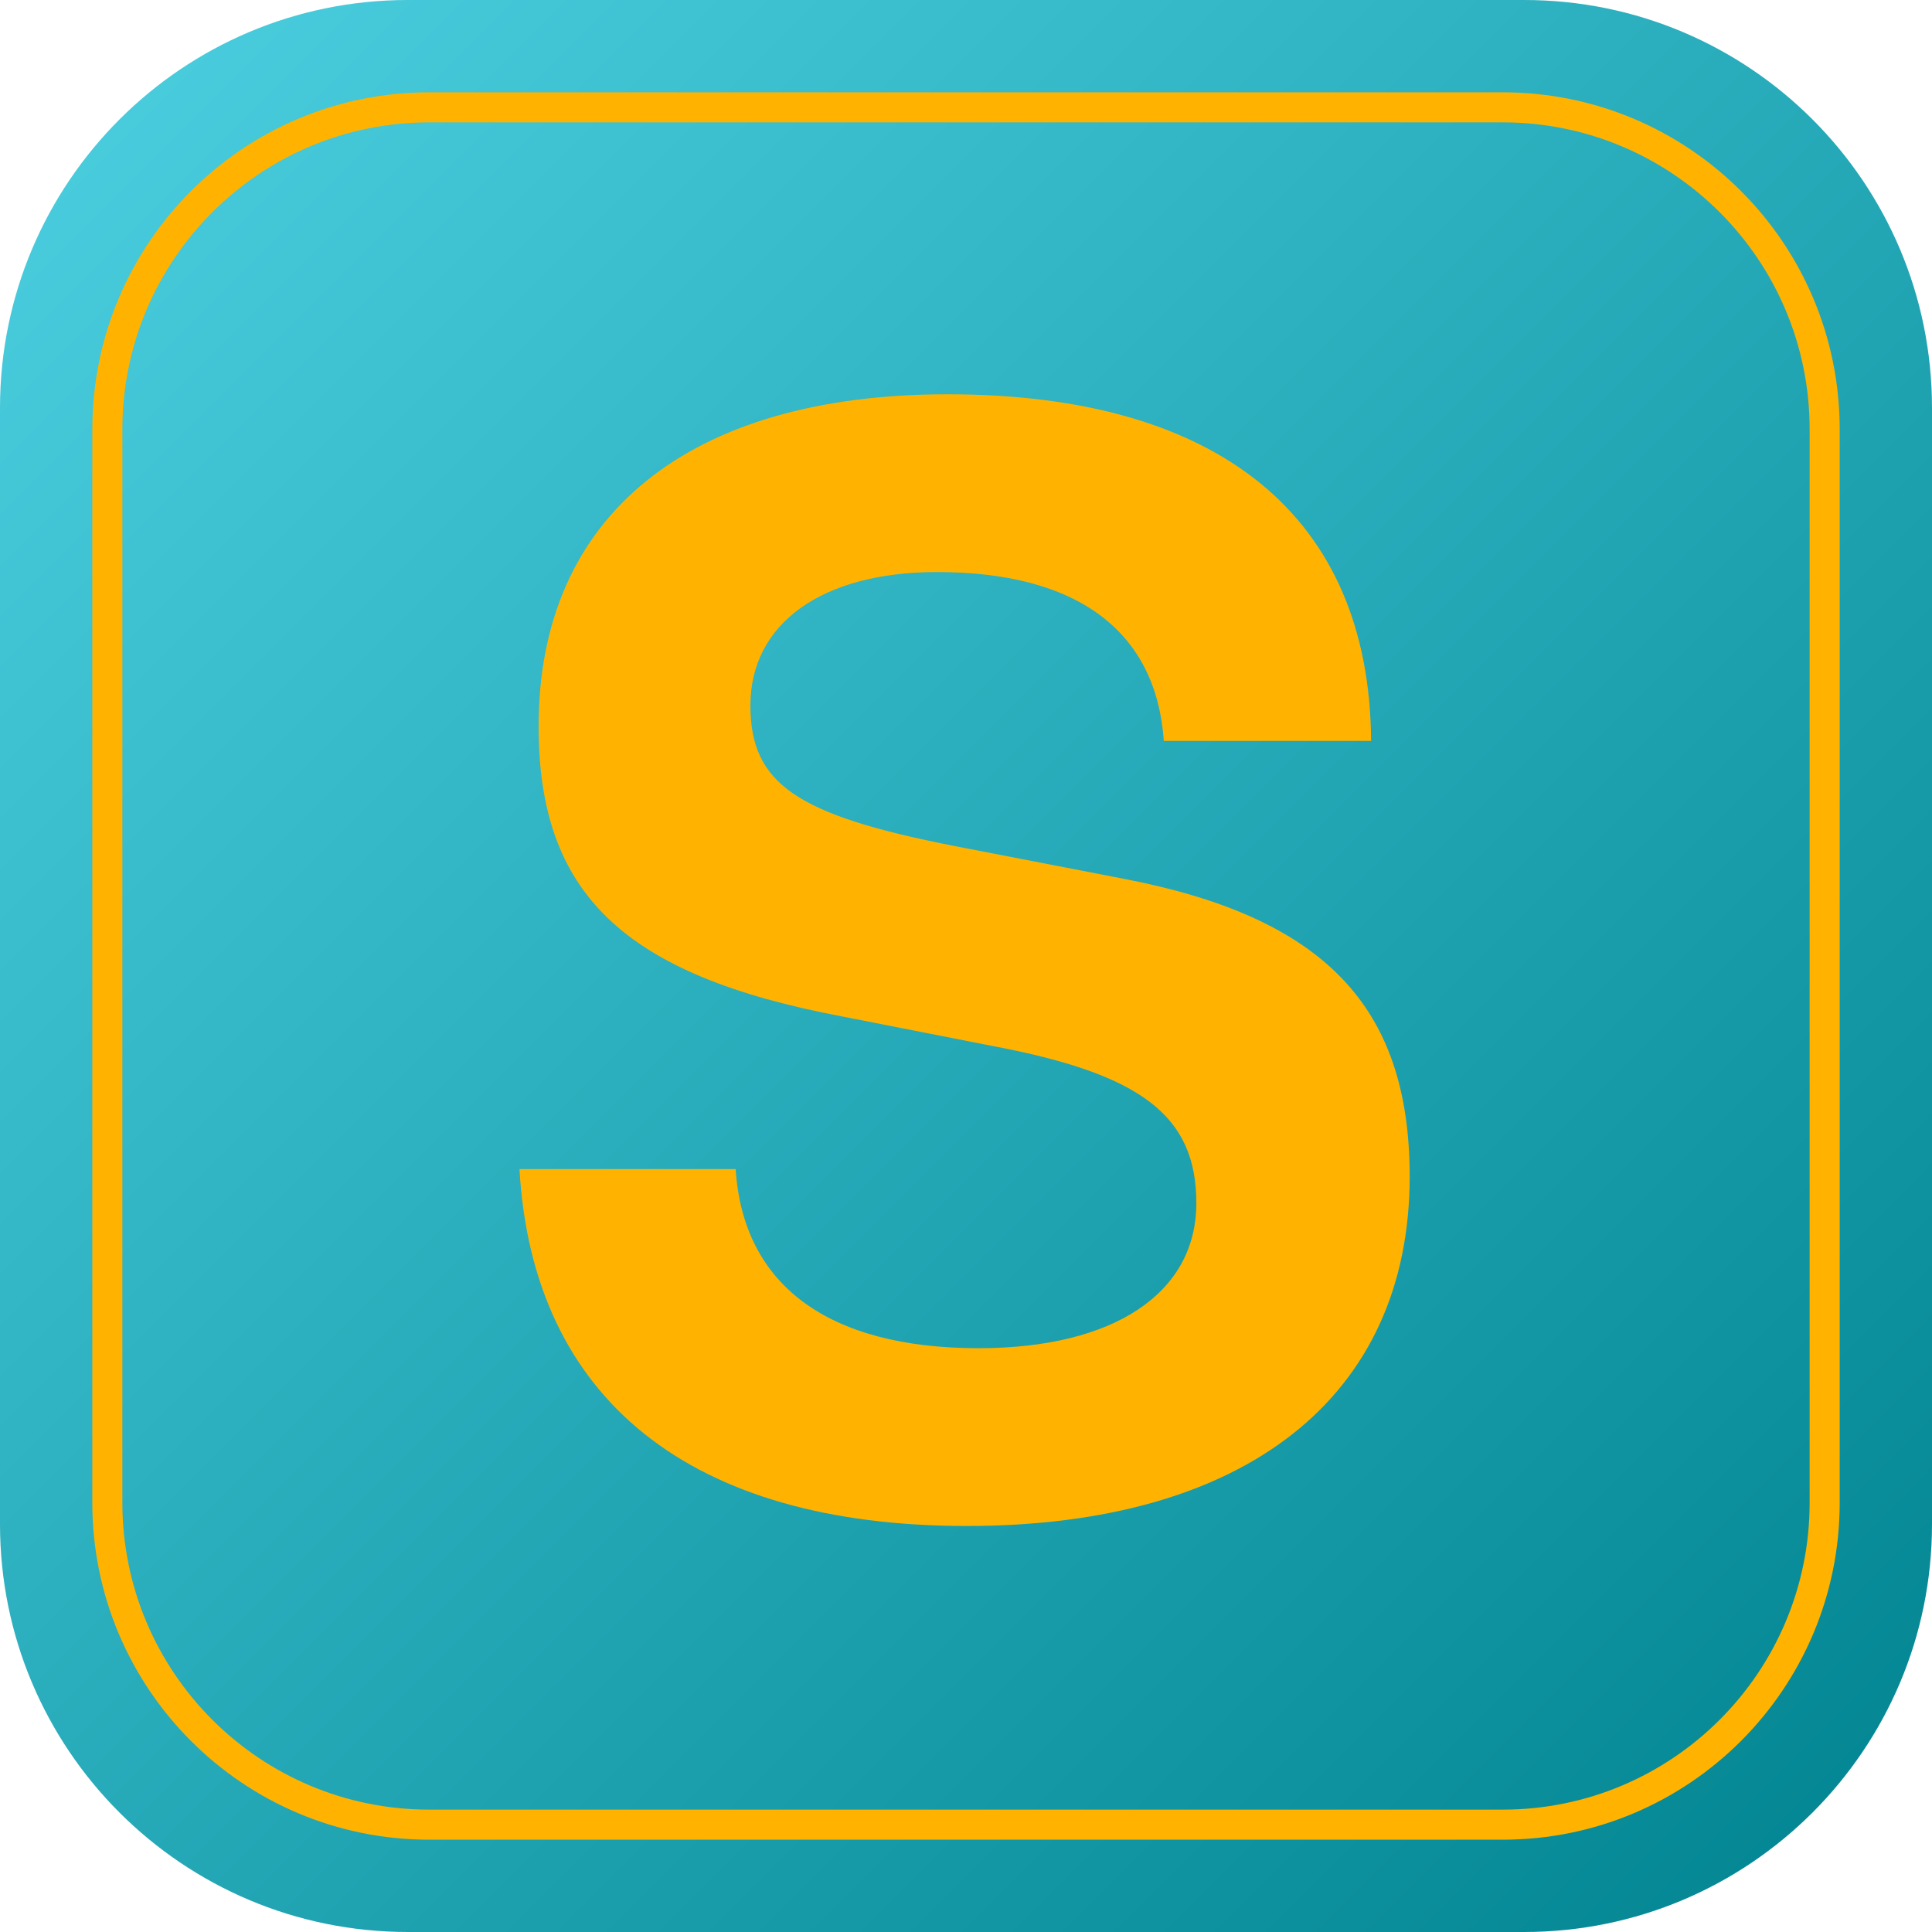
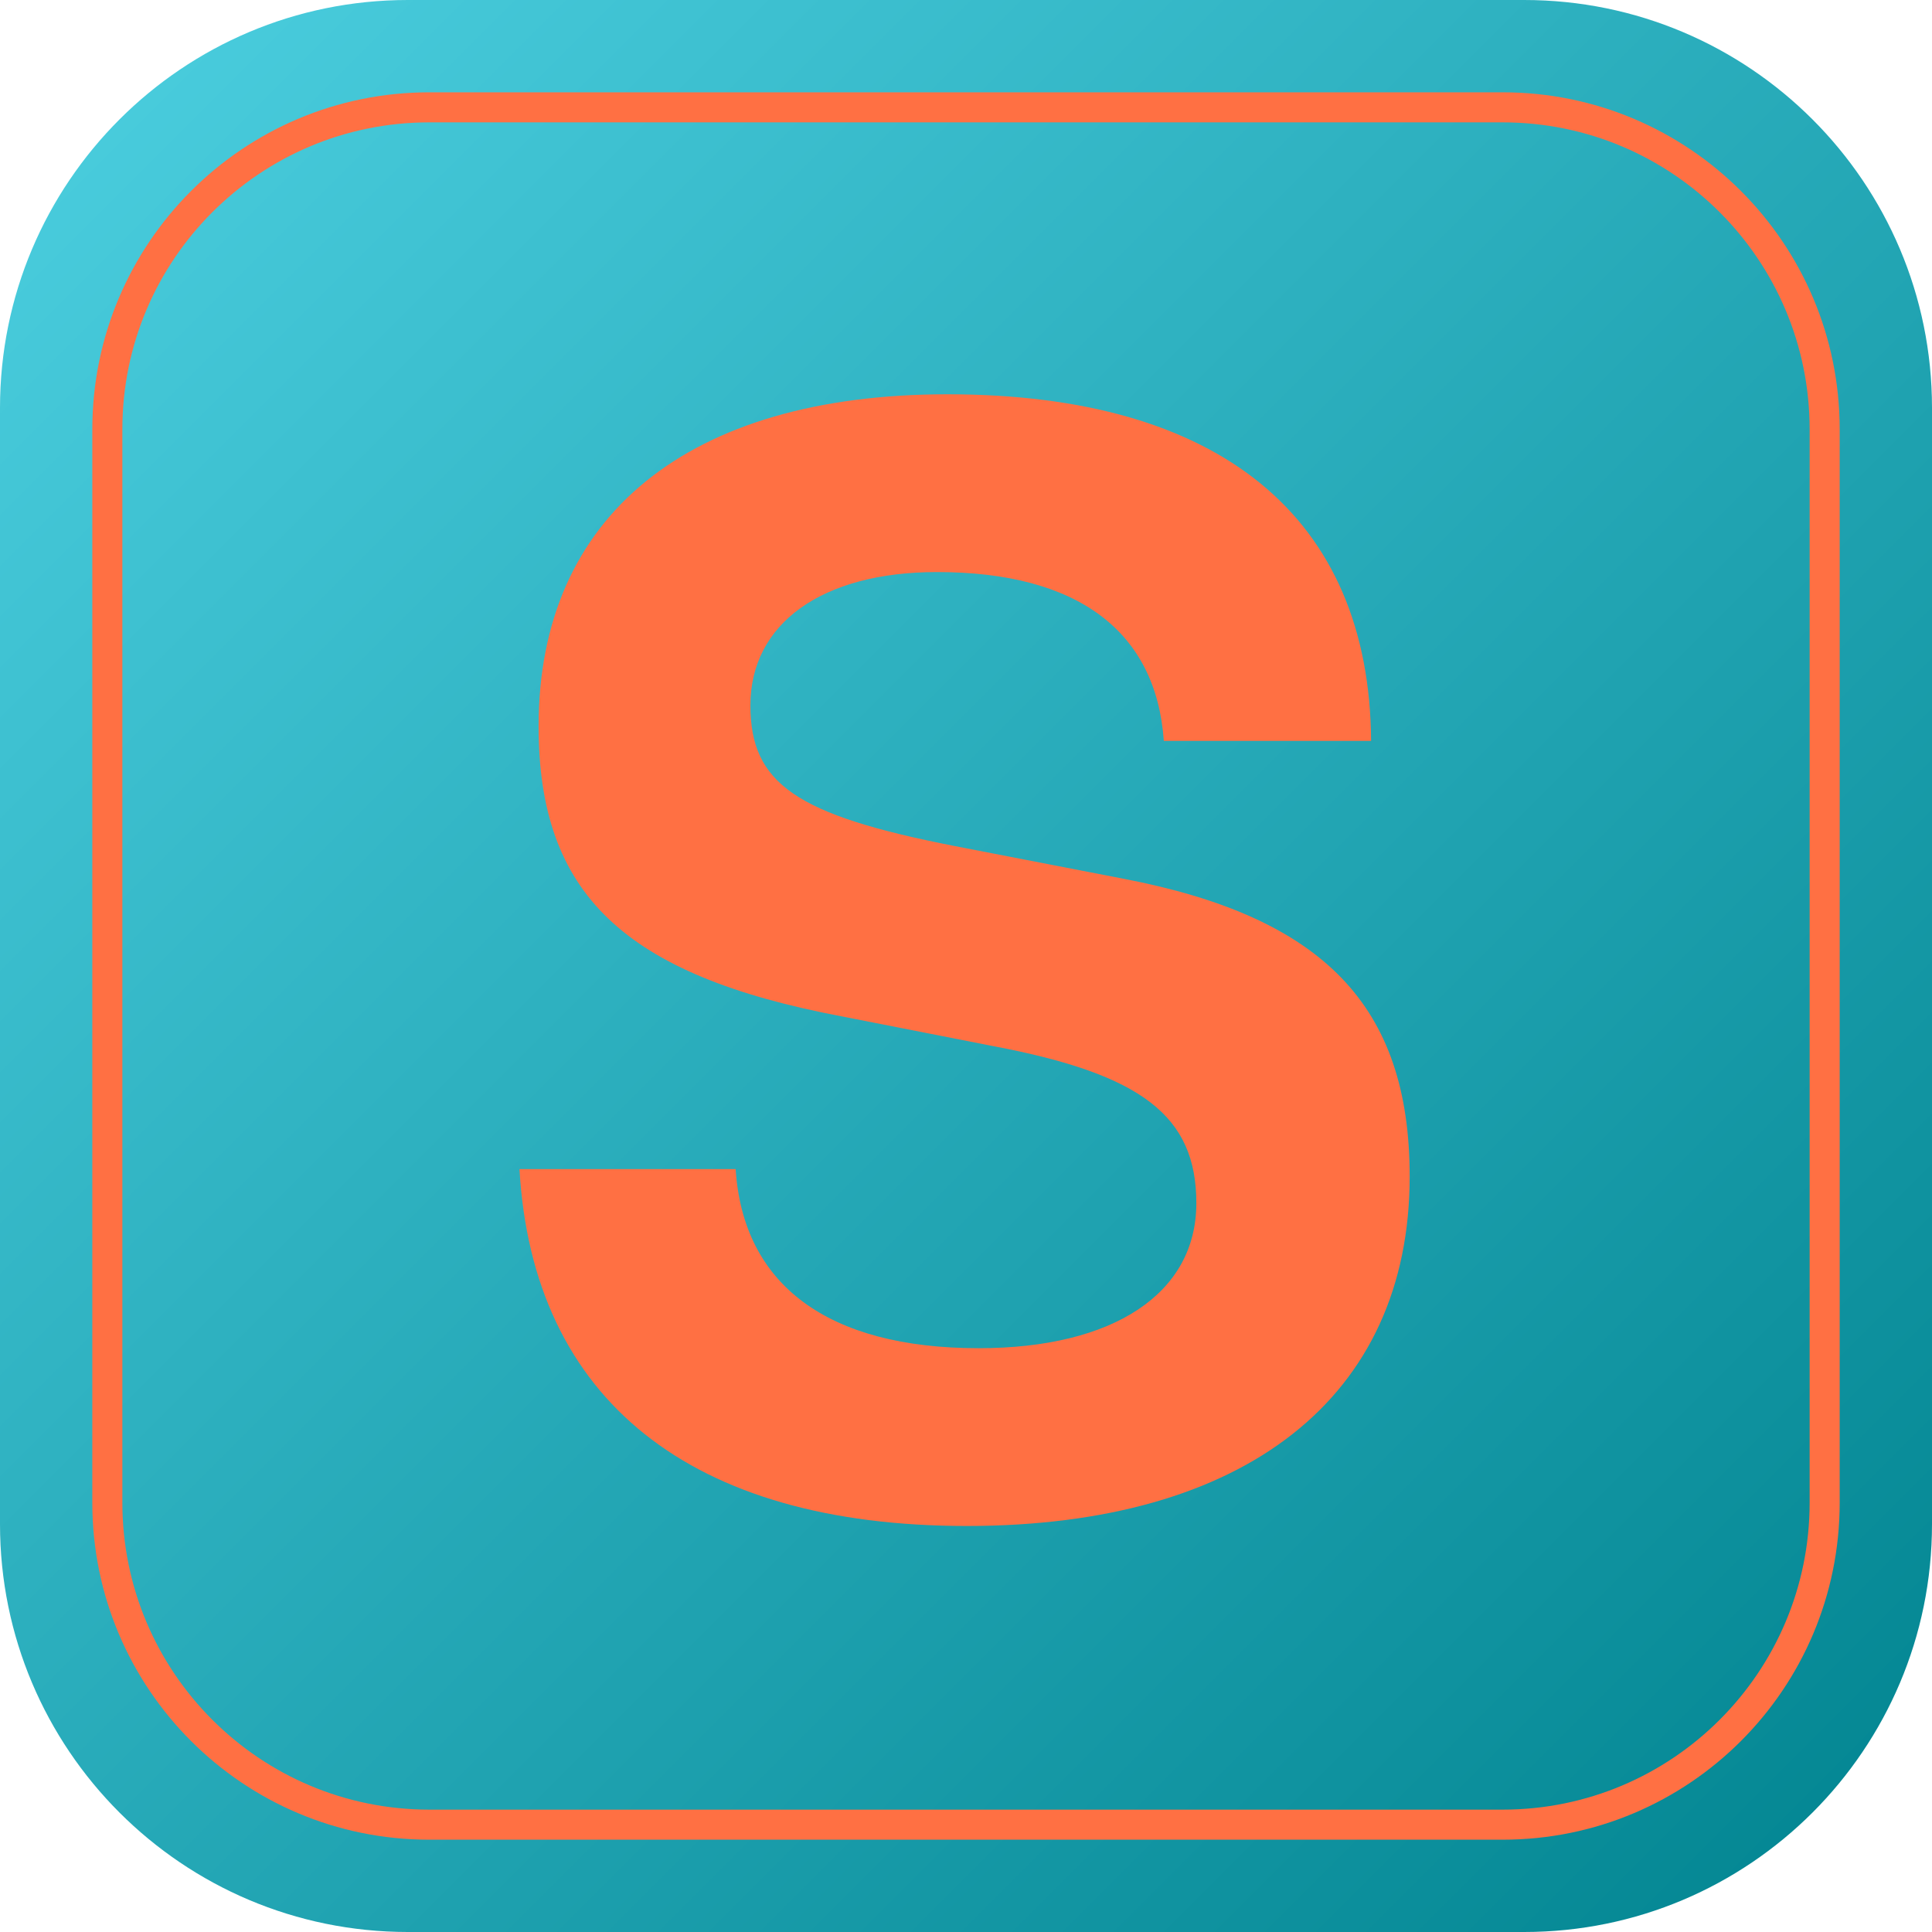
<svg xmlns="http://www.w3.org/2000/svg" viewBox="0 0 180 180">
  <defs>
    <linearGradient id="bg" x1="0%" y1="0%" x2="100%" y2="100%">
      <stop offset="0%" stop-color="#4DD0E1" />
      <stop offset="100%" stop-color="#00838F" />
    </linearGradient>
  </defs>
  <rect width="180" height="180" rx="38" fill="url(#bg)" />
-   <rect x="10" y="10" width="160" height="160" rx="30" fill="none" stroke="#FFB300" stroke-width="2.8" />
-   <text x="90" y="139" font-family="-apple-system, 'SF Pro Display', 'Helvetica Neue', Helvetica, Arial, sans-serif" font-size="138" font-weight="900" fill="#FFB300" text-anchor="middle">S</text>
+   <rect x="10" y="10" width="160" height="160" rx="30" fill="none" stroke="#FF7043" stroke-width="2.8" />
+   <text x="90" y="139" font-family="-apple-system, 'SF Pro Display', 'Helvetica Neue', Helvetica, Arial, sans-serif" font-size="138" font-weight="900" fill="#FF7043" text-anchor="middle">S</text>
</svg>
